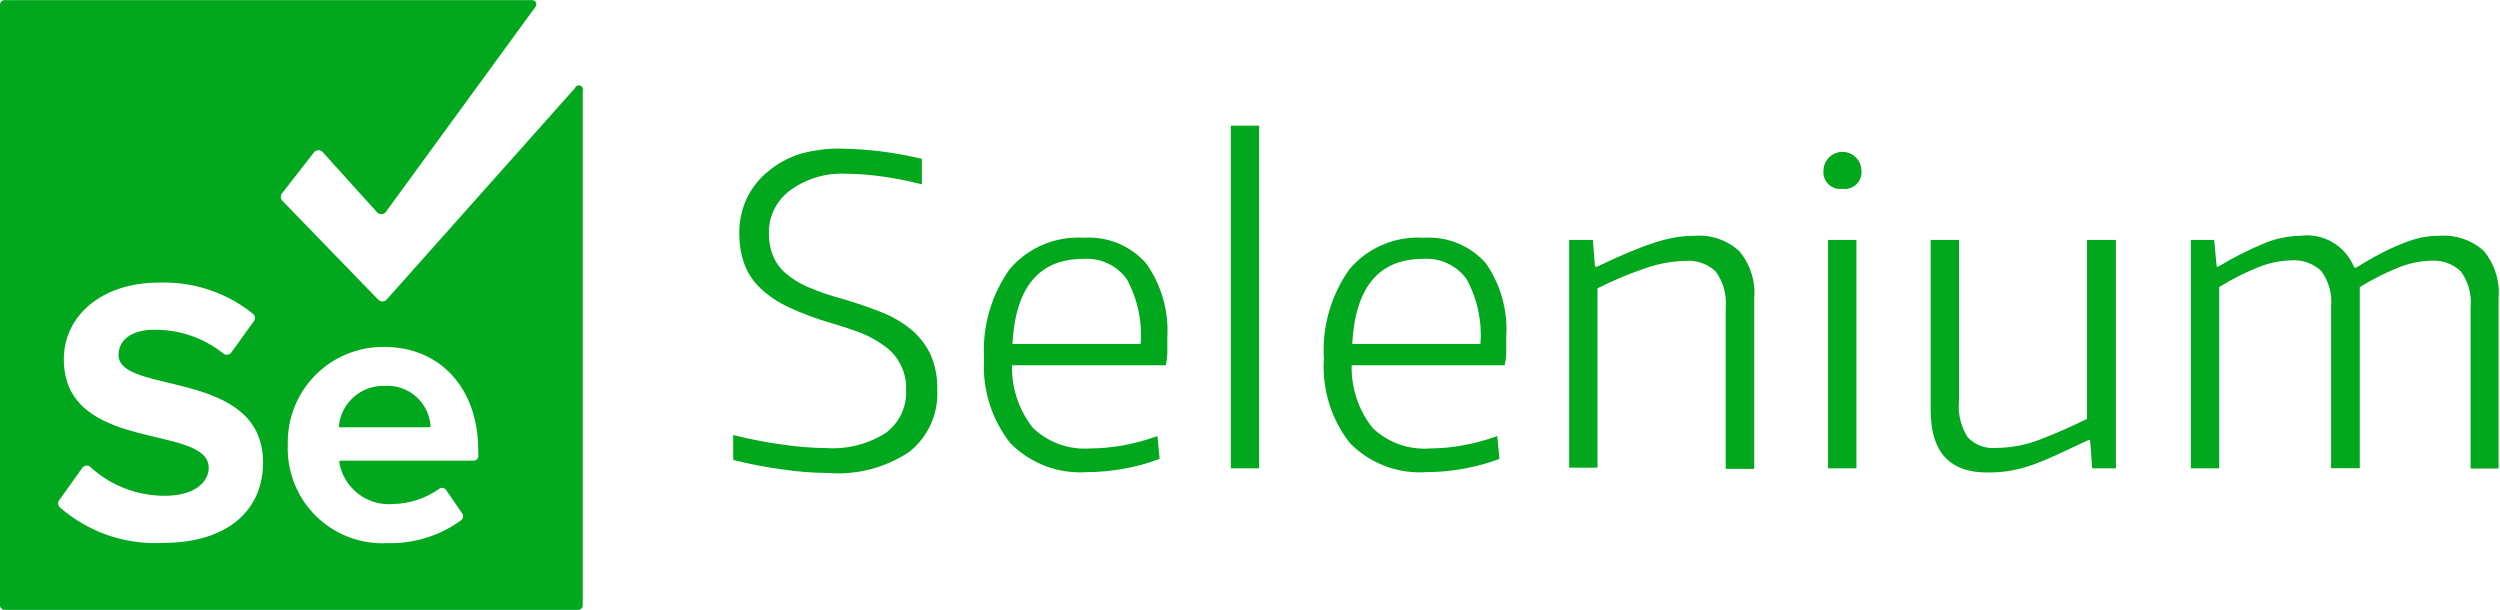
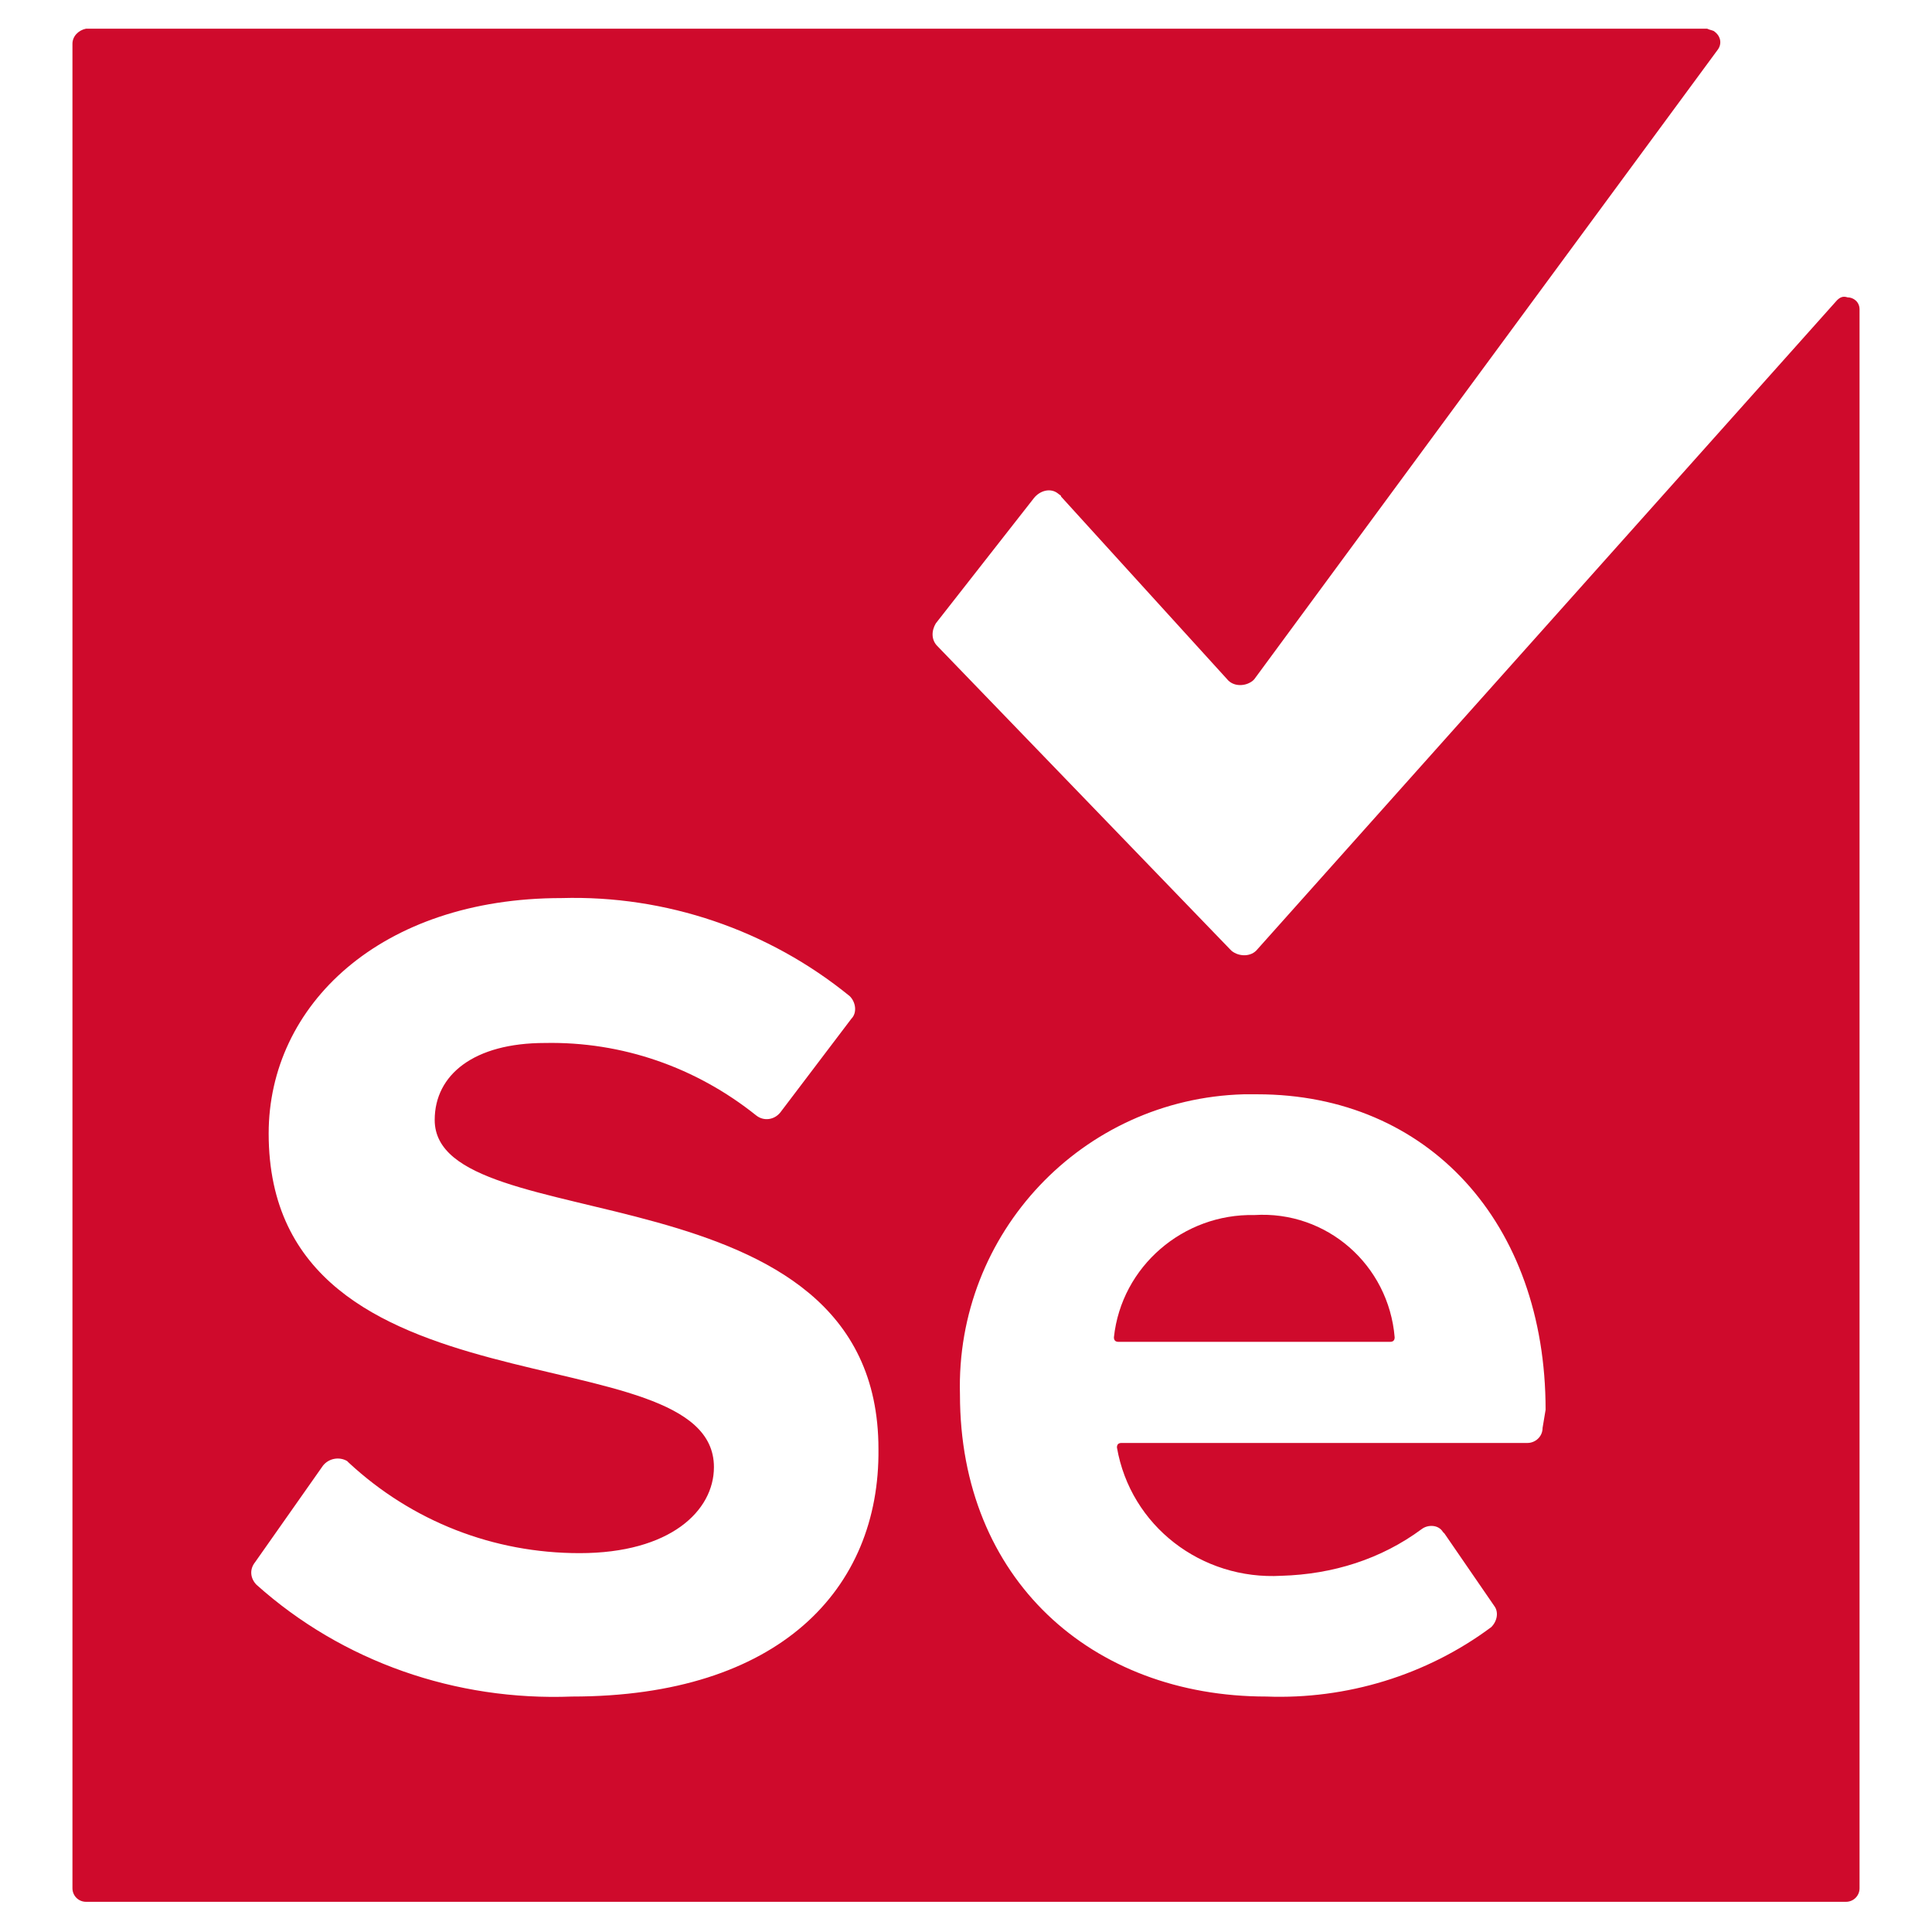
- <svg xmlns="http://www.w3.org/2000/svg" viewBox="0 -2.7755575615628914e-17 139.42 34" width="2500" height="610">
-   <g fill="#01a71c">
-     <path d="M46.2 26.37a18.85 18.85 0 0 1-2.57-.2 25 25 0 0 1-2.74-.53v-1.39a25.31 25.31 0 0 0 2.71.53 18 18 0 0 0 2.5.2 5.51 5.51 0 0 0 3.29-.84 2.79 2.79 0 0 0 1.14-2.39 2.85 2.85 0 0 0-1.24-2.49 6 6 0 0 0-1.29-.71q-.78-.29-1.67-.55a15.93 15.93 0 0 1-2.33-.87 5.92 5.92 0 0 1-1.58-1.05 3.6 3.6 0 0 1-.9-1.34 5 5 0 0 1-.29-1.74 4.46 4.46 0 0 1 .41-1.93 4.31 4.31 0 0 1 1.17-1.5 5.26 5.26 0 0 1 1.82-1A8 8 0 0 1 47 8.28a20.51 20.51 0 0 1 4.41.57v1.42a20 20 0 0 0-2.23-.44 15.2 15.2 0 0 0-2-.15 4.86 4.86 0 0 0-3.08.9A2.9 2.9 0 0 0 42.88 13a3.25 3.25 0 0 0 .21 1.21 2.61 2.61 0 0 0 .7 1 4.83 4.83 0 0 0 1.27.79 14.31 14.31 0 0 0 2 .68q1.11.33 2.06.71a6.21 6.21 0 0 1 1.65.94 4.09 4.09 0 0 1 1.1 1.38 4.54 4.54 0 0 1 .4 2 4.15 4.15 0 0 1-1.56 3.48 7.16 7.16 0 0 1-4.51 1.18zM60.62 26.32a5.46 5.46 0 0 1-4.28-1.62 6.9 6.9 0 0 1-1.46-4.7 7.8 7.8 0 0 1 1.43-5 5 5 0 0 1 4.14-1.75 4.24 4.24 0 0 1 3.47 1.43 6.48 6.48 0 0 1 1.18 4.12v.92a3.22 3.22 0 0 1-.09.64h-8.57a5.39 5.39 0 0 0 1.17 3.5A4.18 4.18 0 0 0 60.8 25a10.52 10.52 0 0 0 1.82-.17 11.77 11.77 0 0 0 1.93-.52l.12 1.27a10.68 10.68 0 0 1-2 .55 11.47 11.47 0 0 1-2.05.19zm-.22-11.89q-3.68 0-3.94 4.74h7.15a6.49 6.49 0 0 0-.78-3.63 2.76 2.76 0 0 0-2.43-1.11zM68.64 7h1.58v19.11h-1.58zM79.56 26.32a5.46 5.46 0 0 1-4.28-1.62 6.9 6.9 0 0 1-1.45-4.7 7.8 7.8 0 0 1 1.43-5 5 5 0 0 1 4.14-1.75 4.24 4.24 0 0 1 3.47 1.43A6.48 6.48 0 0 1 84 18.8v.92a3.22 3.22 0 0 1-.09.64h-8.53a5.4 5.4 0 0 0 1.17 3.5 4.18 4.18 0 0 0 3.2 1.14 10.52 10.52 0 0 0 1.82-.17 11.8 11.8 0 0 0 1.93-.52l.12 1.27a10.68 10.68 0 0 1-2 .55 11.47 11.47 0 0 1-2.06.19zm-.21-11.89q-3.68 0-3.94 4.74h7.15a6.49 6.49 0 0 0-.78-3.63 2.76 2.76 0 0 0-2.43-1.11zM87.51 13.37h1.32l.12 1.49h.12q.94-.45 1.72-.78t1.43-.54a8.42 8.42 0 0 1 1.2-.31 6.54 6.54 0 0 1 1.1-.09A3.3 3.3 0 0 1 97 14a3.63 3.63 0 0 1 .83 2.63v9.51h-1.59v-9a3 3 0 0 0-.55-2 2.18 2.18 0 0 0-1.69-.6 7.25 7.25 0 0 0-2.24.41 20.1 20.1 0 0 0-2.67 1.12v10h-1.58zM102.75 10.52a.93.93 0 0 1-1.06-1 1.06 1.06 0 0 1 2.12 0 .93.93 0 0 1-1.06 1zm-.8 2.85h1.58v12.74h-1.58zM110.81 26.34q-3.14 0-3.14-3.47v-9.5h1.58v9a3.16 3.16 0 0 0 .48 2 1.92 1.92 0 0 0 1.59.6 6.83 6.83 0 0 0 2.48-.48q1.25-.48 2.59-1.14v-9.98H118v12.74h-1.32l-.12-1.58h-.09l-1.73.81q-.74.34-1.38.57a7.9 7.9 0 0 1-1.23.33 7.34 7.34 0 0 1-1.32.1zM122.18 13.37h1.3l.14 1.49h.09a19.53 19.53 0 0 1 2.58-1.31 5.51 5.51 0 0 1 2-.41 2.83 2.83 0 0 1 3 1.77h.12q.8-.5 1.45-.83a12.61 12.61 0 0 1 1.2-.54 6.17 6.17 0 0 1 1-.31 5.18 5.18 0 0 1 1-.09 3.3 3.3 0 0 1 2.45.84 3.63 3.63 0 0 1 .83 2.63v9.51h-1.56v-9a2.9 2.9 0 0 0-.55-2 2.21 2.21 0 0 0-1.69-.59 5.14 5.14 0 0 0-1.78.38A14.45 14.45 0 0 0 131.6 16v10.1H130v-9a2.9 2.9 0 0 0-.55-2 2.21 2.21 0 0 0-1.69-.59 5.24 5.24 0 0 0-1.86.4 14 14 0 0 0-2.14 1.09v10.11h-1.58zM21.45 21.51a2.49 2.49 0 0 0-2.55 2.21.08.08 0 0 0 .08.1h4.95a.08.08 0 0 0 .08-.09 2.41 2.41 0 0 0-2.56-2.22z" />
-     <path d="M32.06 4.91L21.56 16.7a.32.32 0 0 1-.47 0l-5.36-5.53a.32.32 0 0 1 0-.4L17.5 8.5a.32.32 0 0 1 .52 0l3 3.32a.32.32 0 0 0 .49 0L29.87.36a.23.23 0 0 0-.18-.36H.25A.25.25 0 0 0 0 .25v33.5a.25.25 0 0 0 .25.25h32a.25.25 0 0 0 .25-.25V5.06a.23.23 0 0 0-.44-.15zm-23 25.36a8.08 8.08 0 0 1-5.74-2 .31.31 0 0 1 0-.41l1.25-1.75A.31.31 0 0 1 5 26a6.15 6.15 0 0 0 4.2 1.64c1.64 0 2.44-.76 2.44-1.56 0-2.48-8.08-.78-8.08-6.06 0-2.33 2-4.27 5.32-4.27a7.88 7.88 0 0 1 5.25 1.76.31.31 0 0 1 0 .43l-1.23 1.71a.31.31 0 0 1-.45.05 6.08 6.08 0 0 0-3.84-1.32c-1.28 0-2 .57-2 1.41 0 2.23 8.06.74 8.06 6 0 2.54-1.83 4.48-5.62 4.48zm17.62-4.87a.27.27 0 0 1-.28.28H19a.09.09 0 0 0-.08.1 2.81 2.81 0 0 0 3 2.32 4.62 4.62 0 0 0 2.56-.84.27.27 0 0 1 .4.06l.9 1.31a.28.28 0 0 1-.06.37 6.67 6.67 0 0 1-4.1 1.28 5.28 5.28 0 0 1-5.57-5.48 5.31 5.31 0 0 1 5.4-5.46c3.11 0 5.22 2.33 5.22 5.74z" />
-   </g>
+ <svg xmlns="http://www.w3.org/2000/svg" viewBox="0 0 128 128">
+   <path fill="#CF0A2C" d="M83.1 80.5c-4.7-.1-8.8 3.4-9.3 8.1 0 .2.1.3.3.3h18c.2 0 .3-.1.3-.3-.4-4.8-4.5-8.4-9.3-8.1z" />
+   <path fill="#CF0A2C" d="M121.7 19.9l-38.4 43c-.4.5-1.2.5-1.7.1l-.1-.1-19.4-20.1c-.4-.4-.4-1-.1-1.5l6.5-8.3c.4-.5 1.1-.7 1.6-.3.1.1.2.1.2.2l11 12.1c.4.5 1.2.5 1.7.1l.1-.1 30.7-41.7c.3-.4.2-.9-.2-1.2-.1-.1-.3-.1-.5-.2H5.7c-.5.1-.9.5-.9 1v122.2c0 .5.4.9.9.9h116.6c.5 0 .9-.4.9-.9V20.5c0-.5-.4-.8-.8-.8-.3-.1-.5 0-.7.2zm-83.8 92.5c-7.7.3-15.2-2.3-20.9-7.4-.4-.4-.5-1-.1-1.5l4.5-6.4c.4-.5 1.1-.6 1.6-.3l.1.1c4.2 3.9 9.6 6 15.3 6 6 0 8.9-2.8 8.9-5.7 0-9.1-29.5-2.8-29.5-22.1 0-8.5 7.4-15.6 19.4-15.6 6.9-.2 13.7 2.1 19.1 6.5.4.4.5 1.1.1 1.5l-4.7 6.2c-.4.5-1.1.6-1.6.2-4-3.2-8.9-4.9-14-4.8-4.7 0-7.3 2.1-7.3 5.1 0 8.1 29.4 2.7 29.4 21.8.1 9.3-6.6 16.4-20.3 16.4zm64.3-17.8c0 .6-.5 1-1 1H74.3c-.2 0-.3.1-.3.3.9 5.2 5.6 8.8 10.9 8.5 3.4-.1 6.6-1.1 9.3-3.1.4-.3 1.1-.3 1.4.2l.1.1 3.3 4.8c.3.4.2 1-.2 1.4-4.3 3.2-9.6 4.8-14.9 4.6-11.6 0-20.3-7.8-20.3-20-.3-10.7 8.1-19.6 18.8-19.9h.9c11.3 0 19.1 8.5 19.1 20.9l-.2 1.2z" />
</svg>
